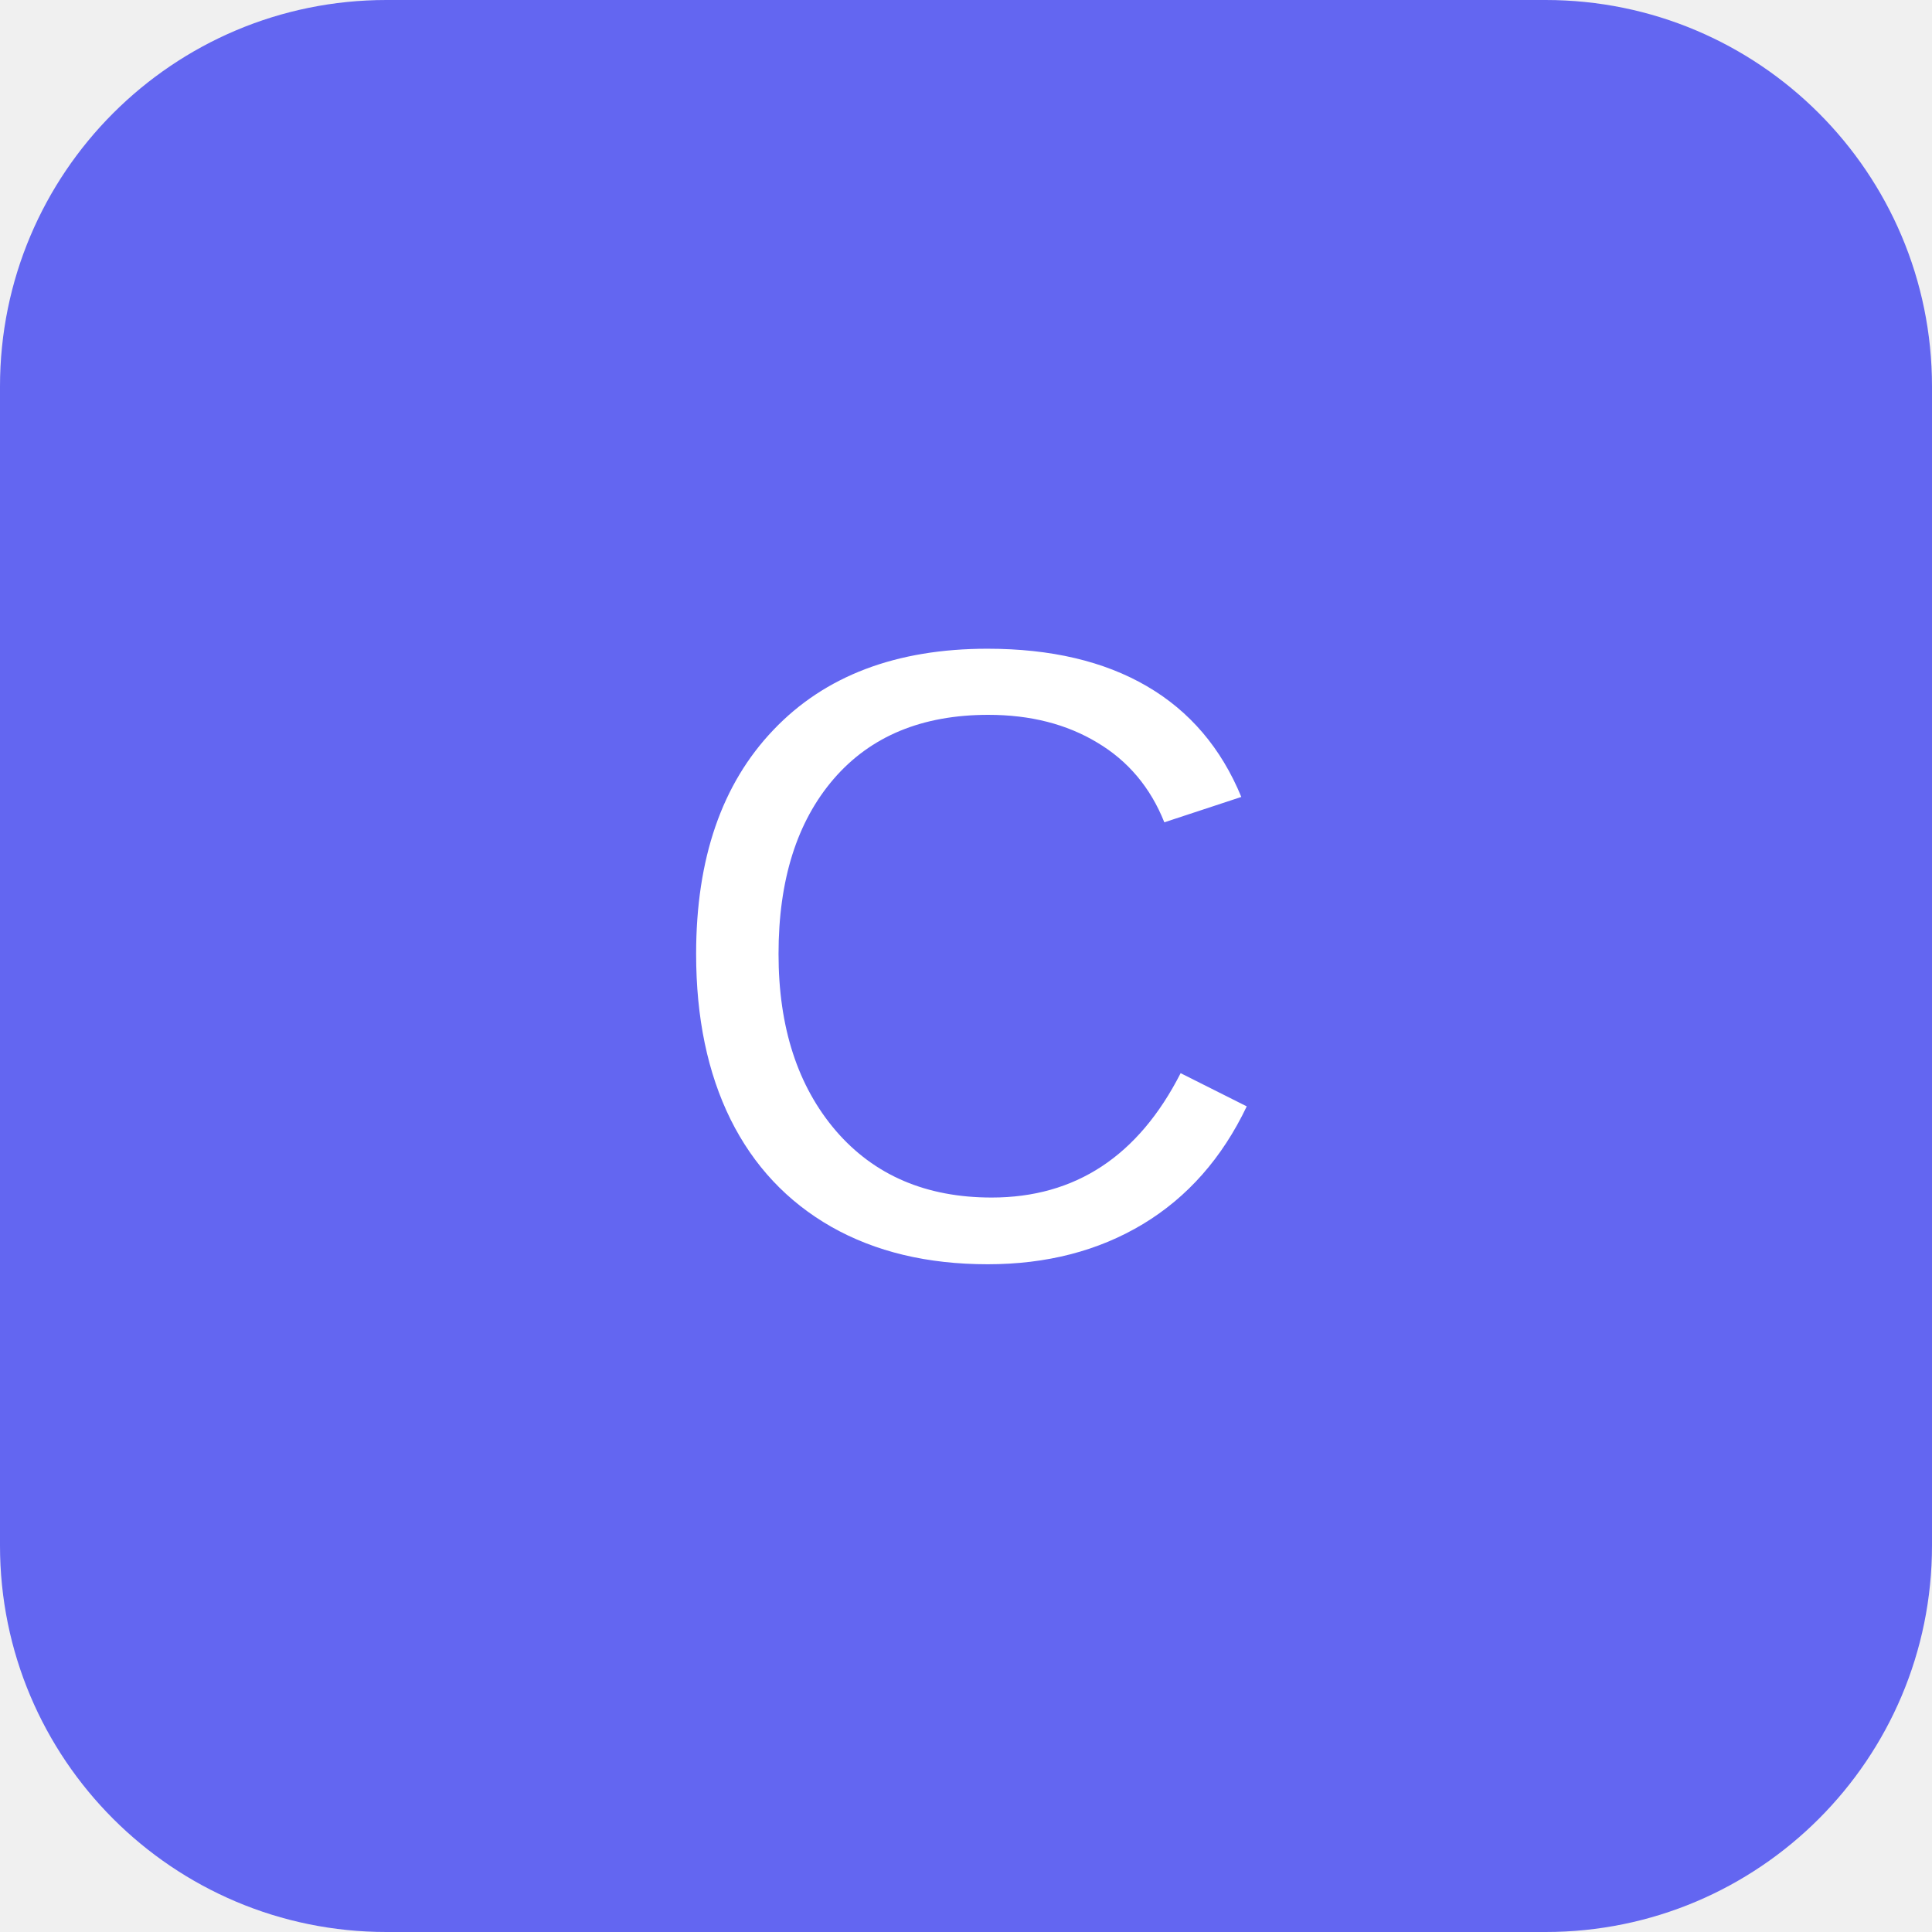
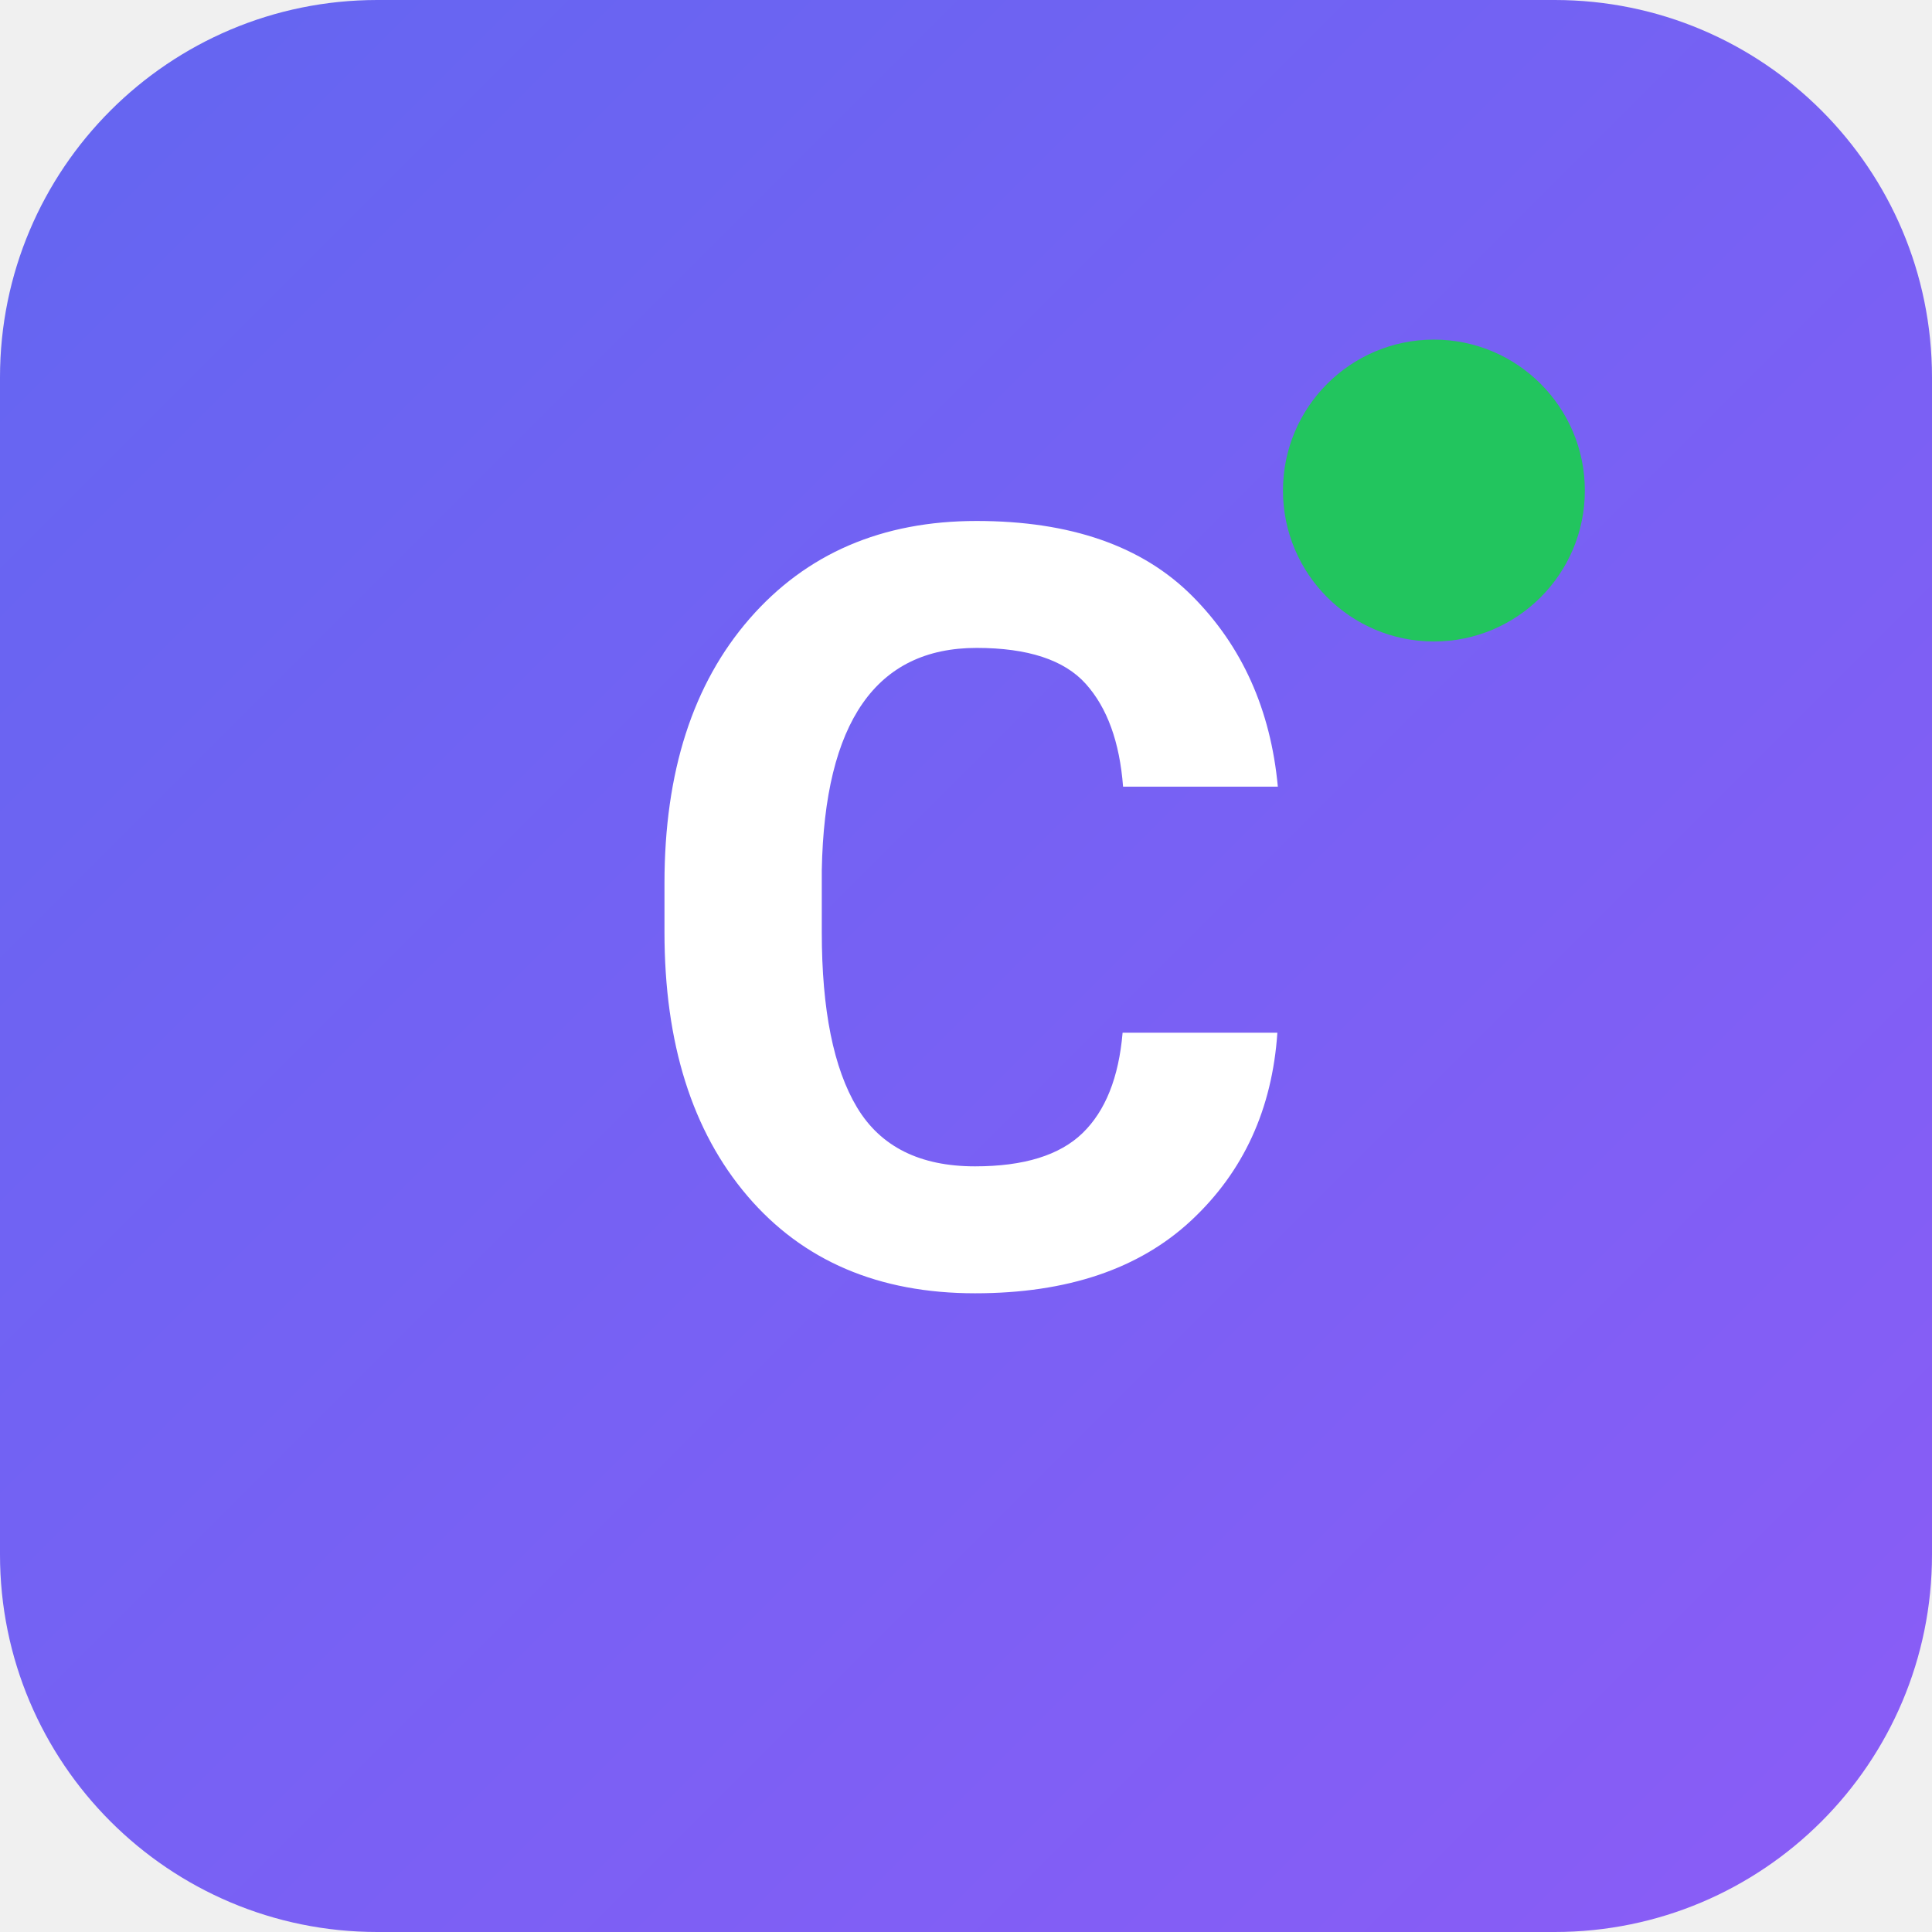
- <svg xmlns="http://www.w3.org/2000/svg" viewBox="0 0 100 100">
-   <rect width="100" height="100" rx="20" fill="#6366f1" />
-   <text x="50" y="65" font-size="45" text-anchor="middle" fill="white" font-family="Arial">C</text>
+ <svg xmlns="http://www.w3.org/2000/svg" viewBox="0 0 512 512">
+   <defs>
+     <linearGradient id="grad" x1="0%" y1="0%" x2="100%" y2="100%">
+       <stop offset="0%" style="stop-color:#6366f1;stop-opacity:1" />
+       <stop offset="100%" style="stop-color:#8b5cf6;stop-opacity:1" />
+     </linearGradient>
+   </defs>
+   <rect width="512" height="512" rx="100" fill="url(#grad)" />
+   <text x="256" y="340" font-size="280" text-anchor="middle" fill="white" font-family="-apple-system, BlinkMacSystemFont, 'Segoe UI', Roboto, sans-serif" font-weight="bold">C</text>
+   <circle cx="380" cy="130" r="40" fill="#22c55e" />
</svg>
